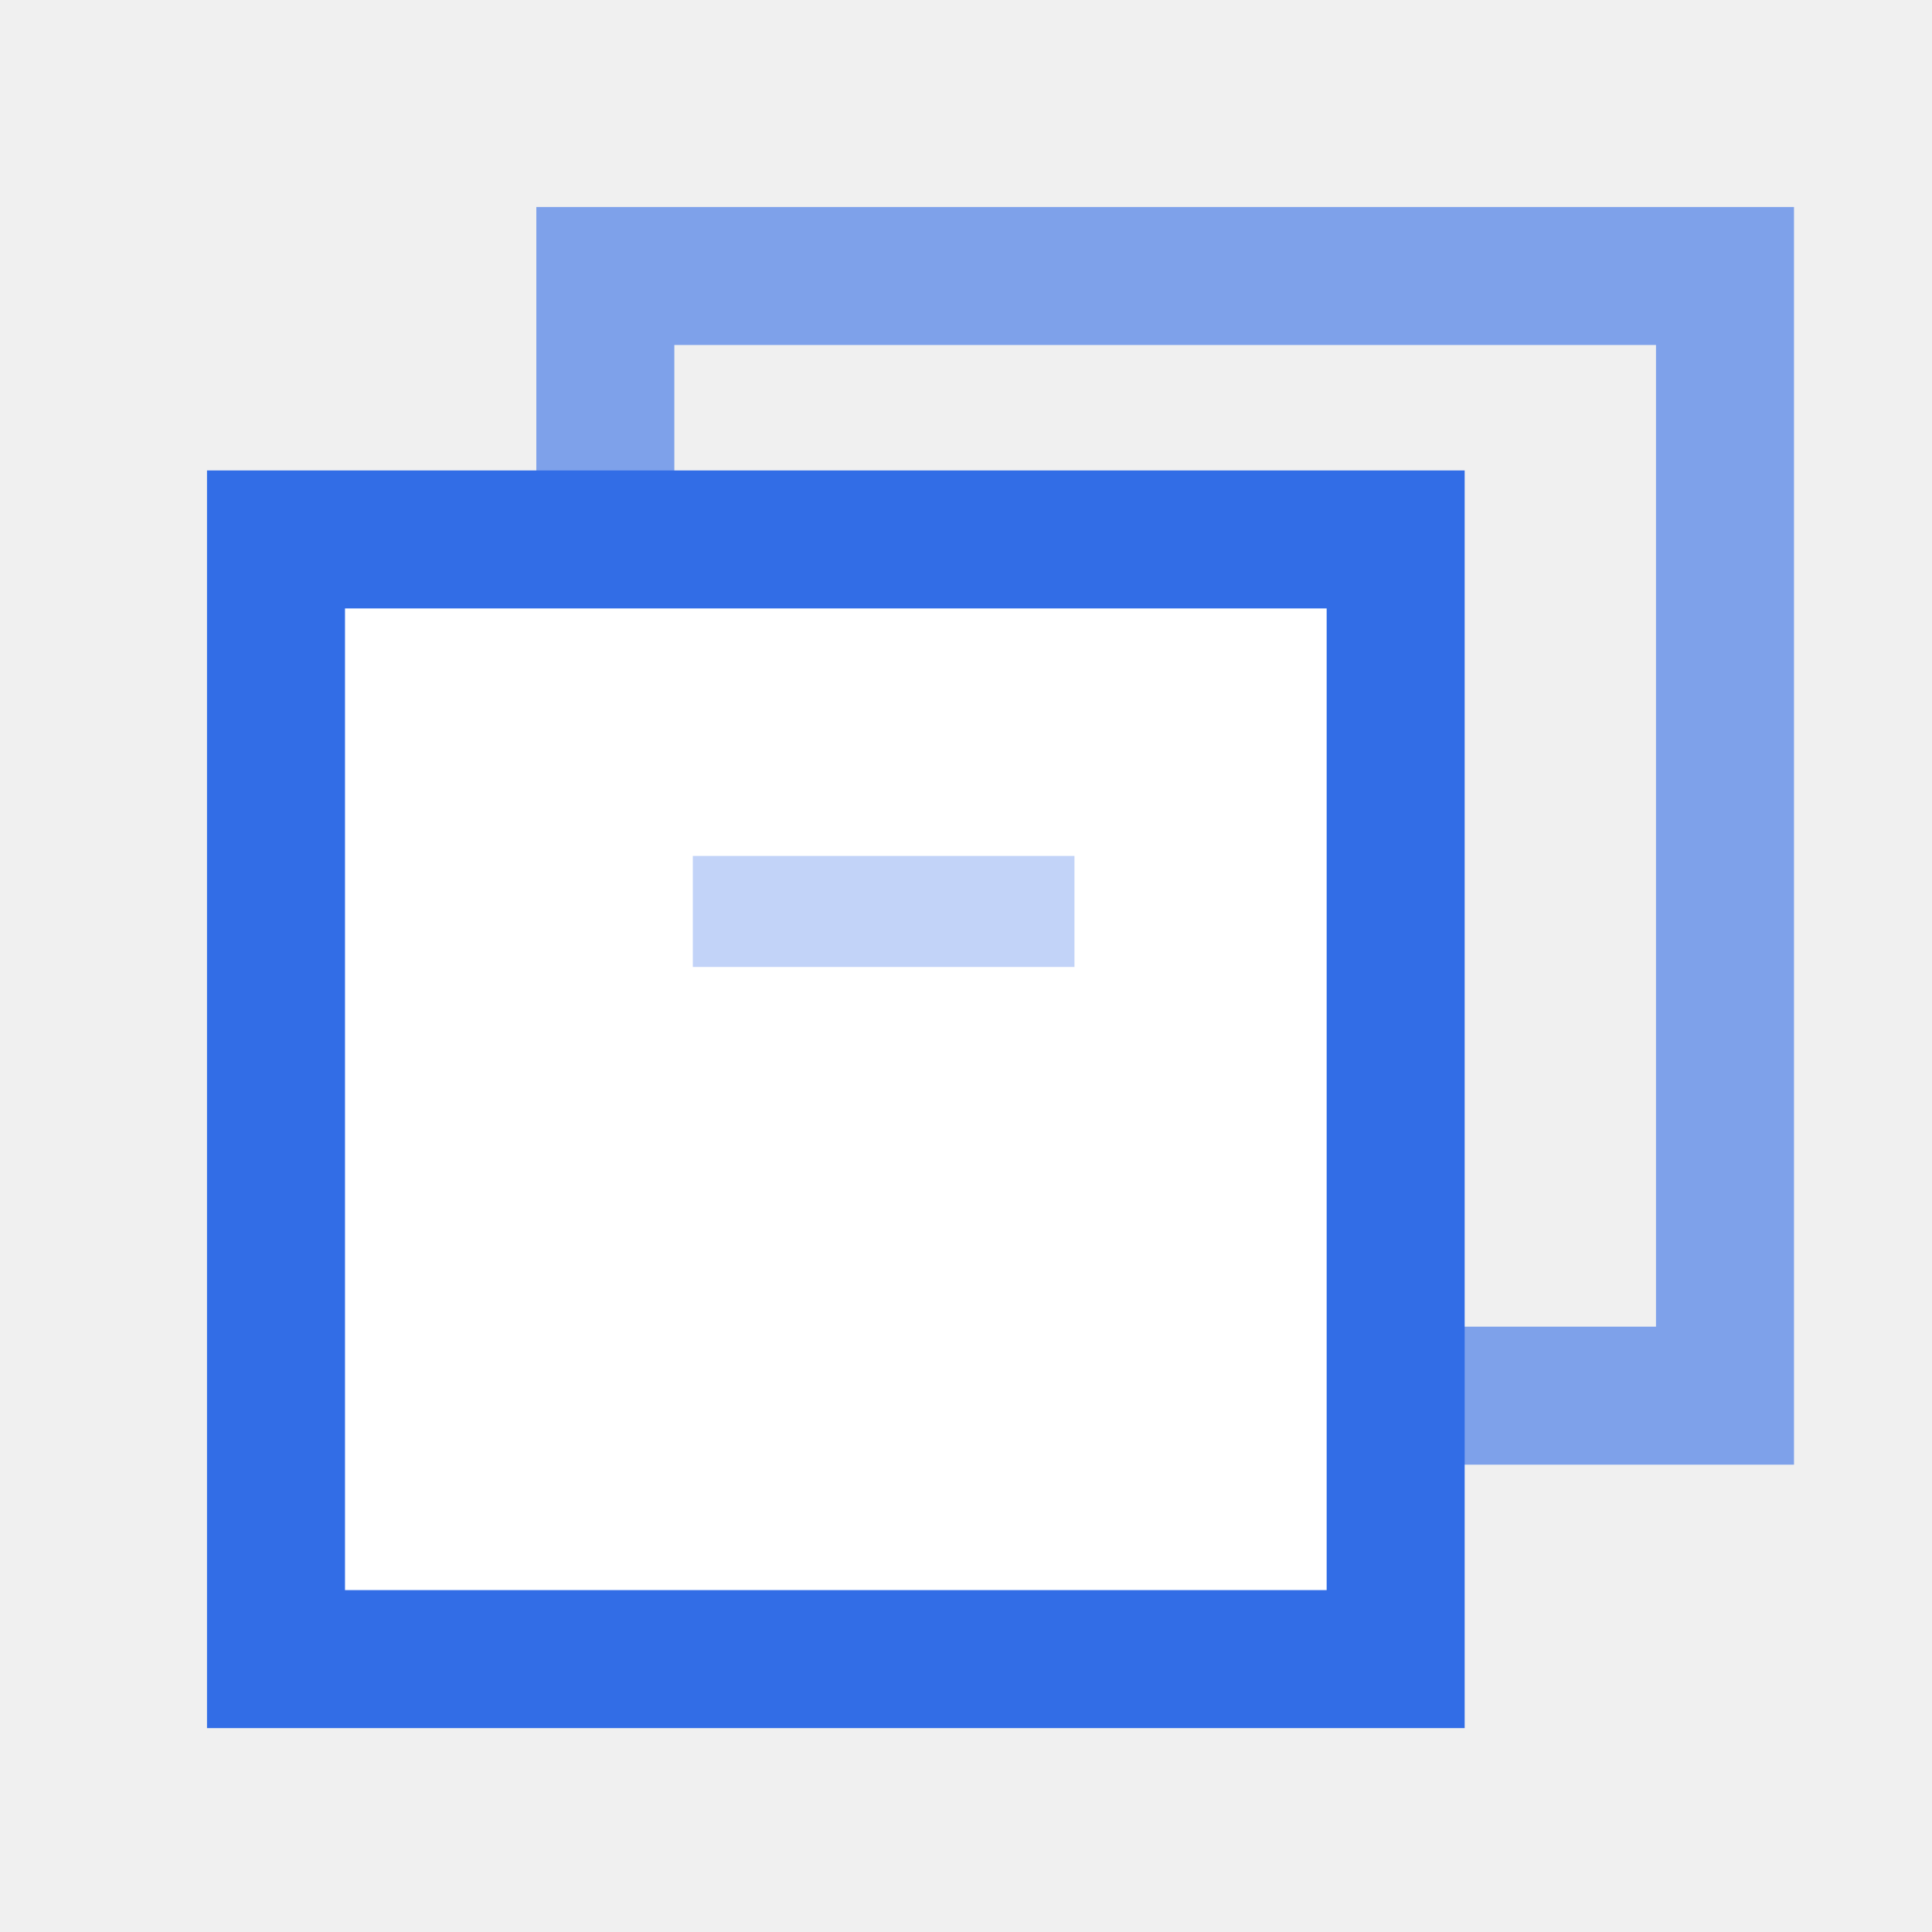
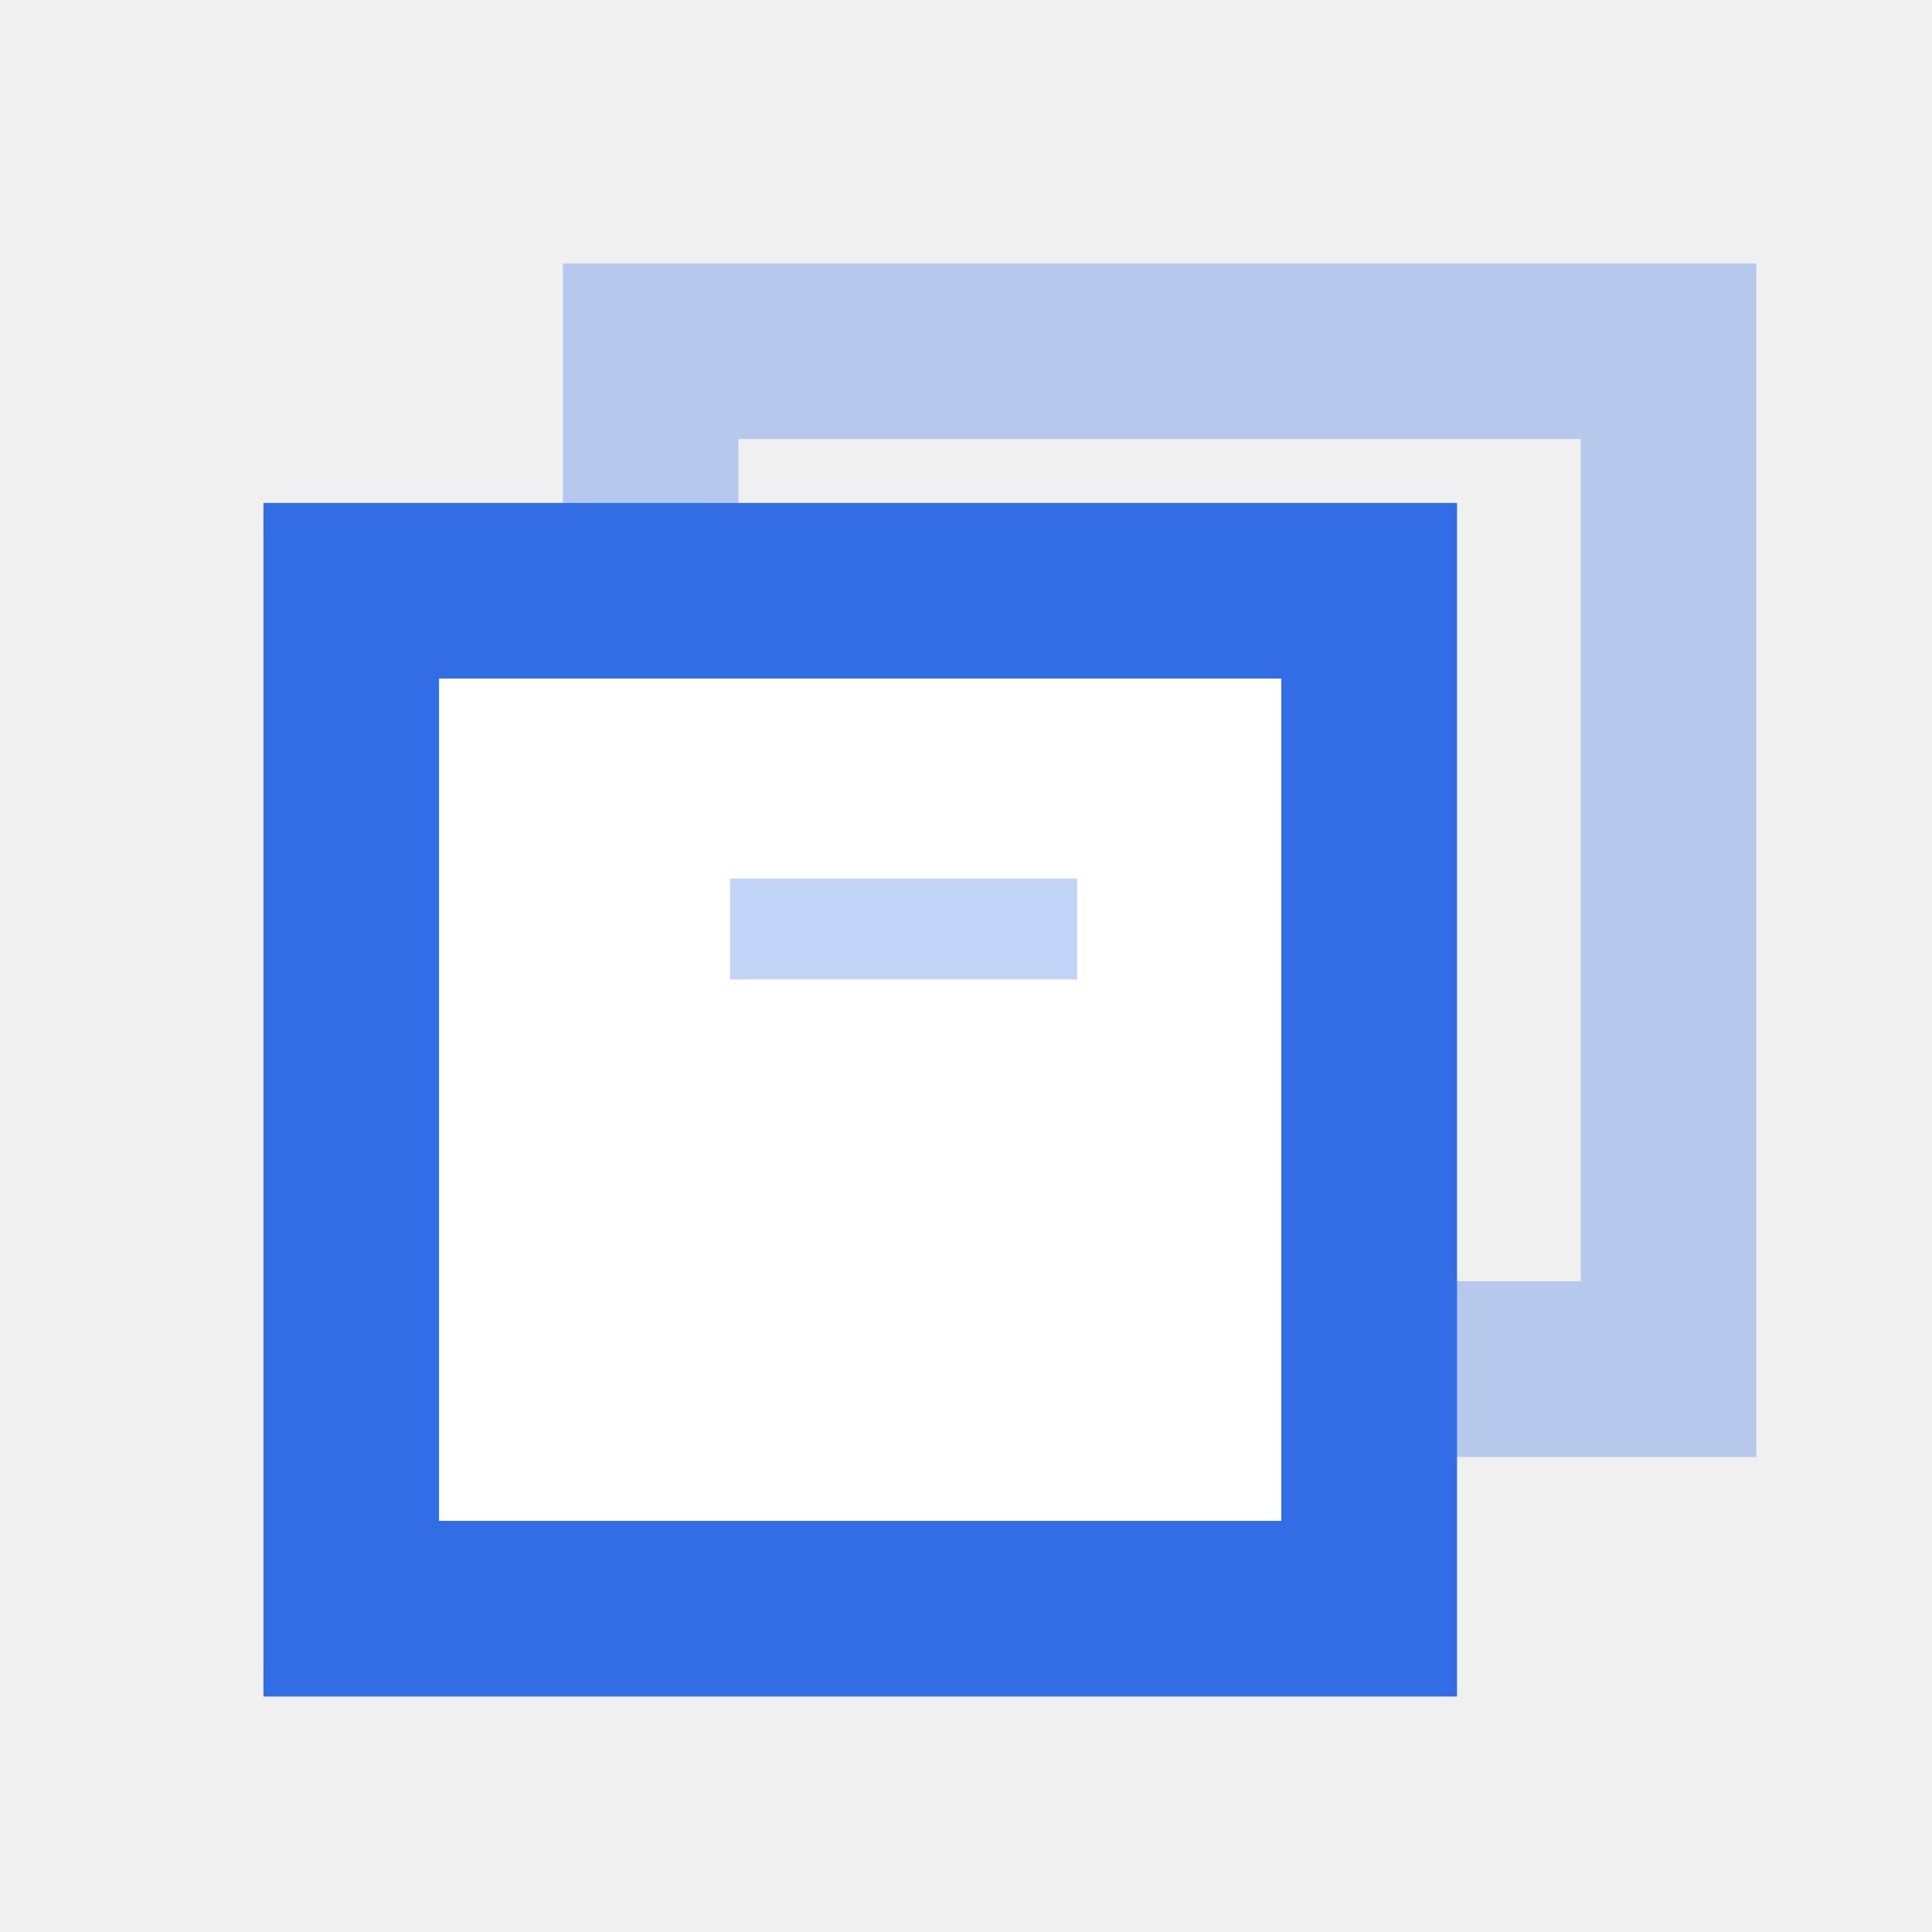
<svg xmlns="http://www.w3.org/2000/svg" width="28px" height="28px" viewBox="0 0 28 28" version="1.1">
  <g id="首页" stroke="none" stroke-width="1" fill="none" fill-rule="evenodd">
    <g id="首页-菜单下拉列表-上下" transform="translate(-505, -132)">
      <g id="编组-5" transform="translate(358, 64)">
        <g id="项目群" transform="translate(147, 68)">
          <rect id="矩形" x="0" y="0" width="28" height="28" />
-           <g id="编组" transform="translate(4, 4)">
-             <rect id="矩形" stroke="#326DE6" stroke-width="2" opacity="0.6" x="4.773" y="0" width="16.227" height="16.227" />
-             <rect id="矩形" stroke="#326DE6" stroke-width="2" fill="#FFFFFF" x="0" y="3.818" width="16.227" height="16.227" />
-             <polygon id="路径" fill="#326DE6" fill-rule="nonzero" opacity="0.3" points="11.572 8.405 11.572 10.014 6.041 10.014 6.041 8.405" />
+           <g id="编组-2">
+             <rect id="矩形" x="0" y="0" width="28" height="28" />
+             <g id="编组" transform="translate(3.818182, 3.818182)">
+               <path d="M21.636,0 L4.339,0 L4.339,17.298 L21.636,17.298 L21.636,0 Z M19.091,2.545 L19.091,14.751 L6.884,14.751 L6.884,2.545 L19.091,2.545 Z" id="矩形" fill="#326DE6" fill-rule="nonzero" opacity="0.3" />
+               <rect id="矩形" fill="#FFFFFF" x="0" y="3.818" width="16.545" height="16.545" />
+               <path d="M17.298,3.471 L0,3.471 L0,20.769 L17.298,20.769 L17.298,3.471 Z M14.751,6.016 L14.751,18.223 L2.545,18.223 L2.545,6.016 L14.751,6.016 Z" id="矩形" fill="#326DE6" fill-rule="nonzero" />
+               <polygon id="路径" fill="#326DE6" fill-rule="nonzero" opacity="0.3" points="11.793 8.914 11.793 10.377 6.764 10.377 6.764 8.914" />
+             </g>
          </g>
        </g>
      </g>
    </g>
  </g>
</svg>
